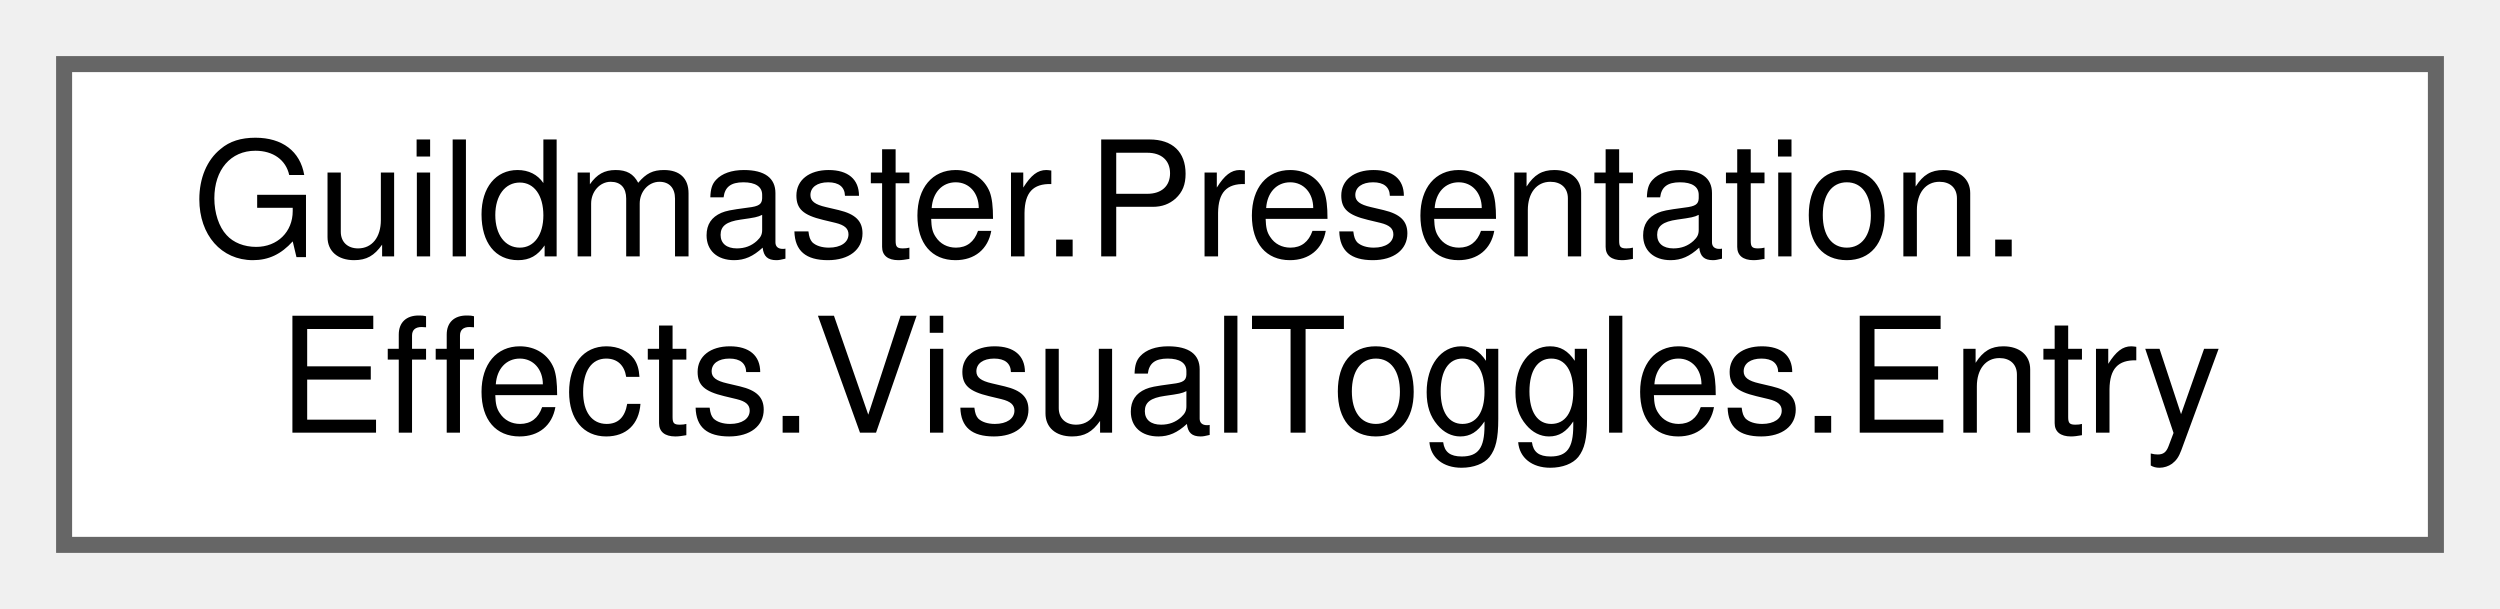
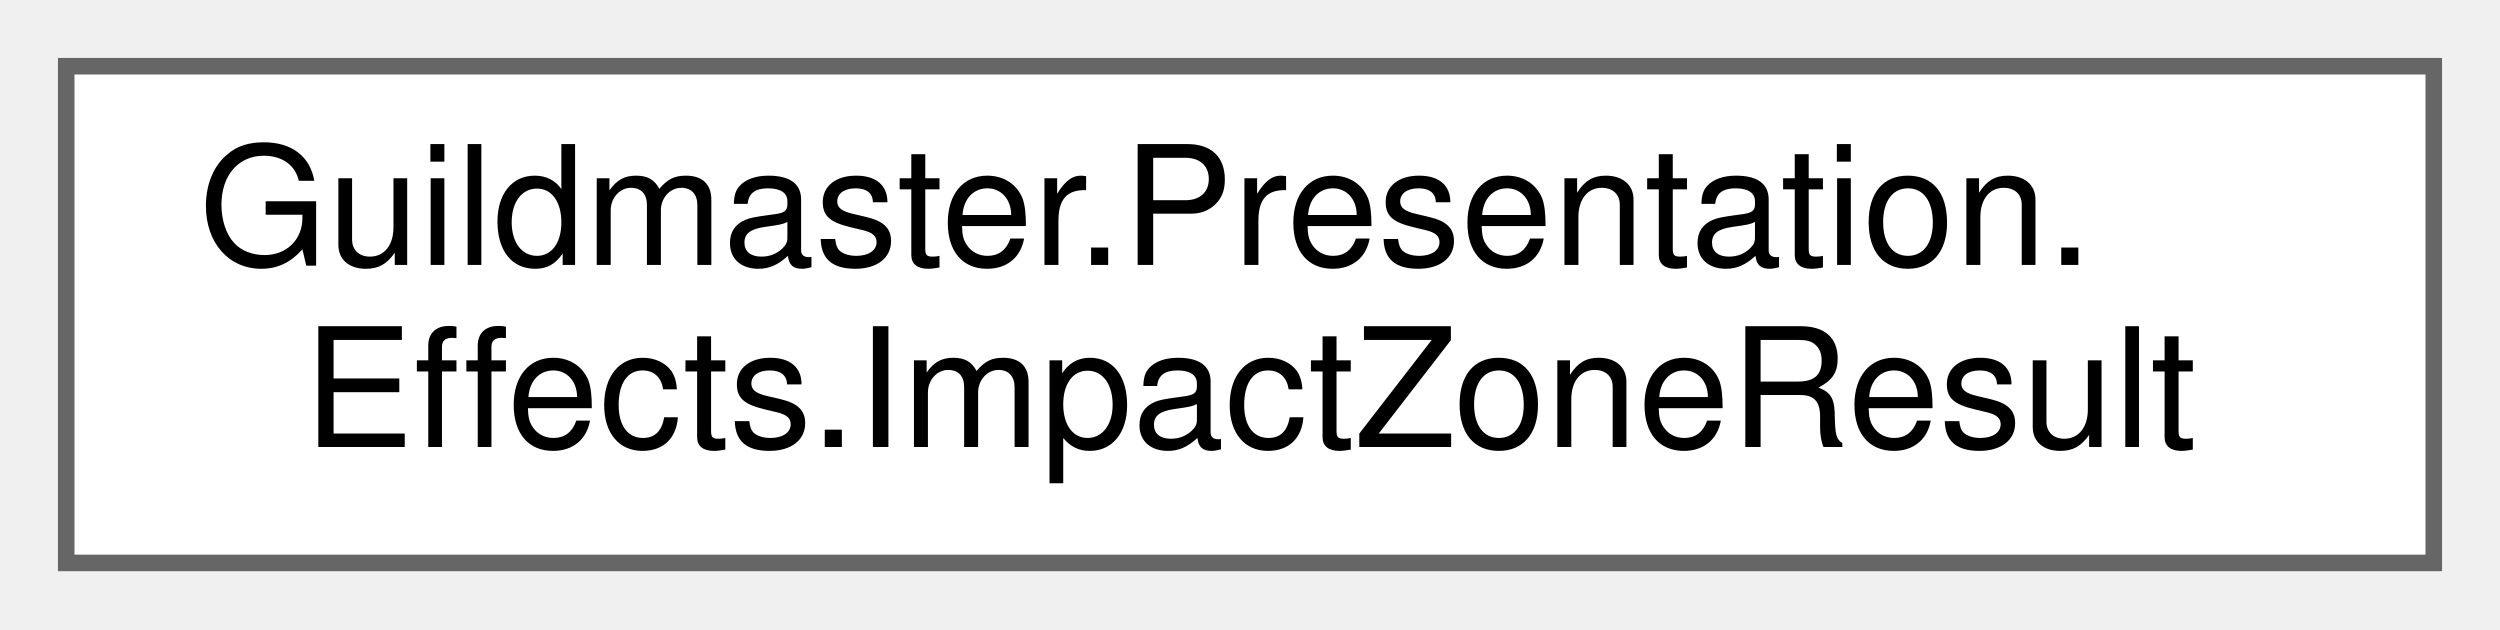
- <svg xmlns="http://www.w3.org/2000/svg" xmlns:xlink="http://www.w3.org/1999/xlink" width="156pt" height="38pt" viewBox="0.00 0.00 156.00 38.00">
+ <svg xmlns="http://www.w3.org/2000/svg" xmlns:xlink="http://www.w3.org/1999/xlink" width="151pt" height="38pt" viewBox="0.00 0.00 151.00 38.00">
  <g id="graph0" class="graph" transform="scale(1 1) rotate(0) translate(4 34)">
    <g id="Node000000" class="node">
      <g id="a_Node000000">
-         <a xlink:href="classGuildmaster_1_1Presentation_1_1Effects_1_1VisualToggles_1_1Entry.html" target="_top" xlink:title="Один переключаемый эффект.">
-           <polygon fill="white" stroke="#666666" points="148,-30 0,-30 0,0 148,0 148,-30" />
+         <a xlink:href="structGuildmaster_1_1Presentation_1_1Effects_1_1ImpactZoneResult.html" target="_top" xlink:title="Что решил солвер: куда пришёл удар, в какую зону и не пришлось ли выкручиваться.">
+           <polygon fill="white" stroke="#666666" points="143,-30 0,-30 0,0 143,0 143,-30" />
          <text text-anchor="start" x="8" y="-18" font-family="Helvetica,sans-Serif" font-size="10.00">Guildmaster.Presentation.</text>
-           <text text-anchor="middle" x="74" y="-7" font-family="Helvetica,sans-Serif" font-size="10.00">Effects.VisualToggles.Entry</text>
+           <text text-anchor="middle" x="71.5" y="-7" font-family="Helvetica,sans-Serif" font-size="10.00">Effects.ImpactZoneResult</text>
        </a>
      </g>
    </g>
  </g>
</svg>
